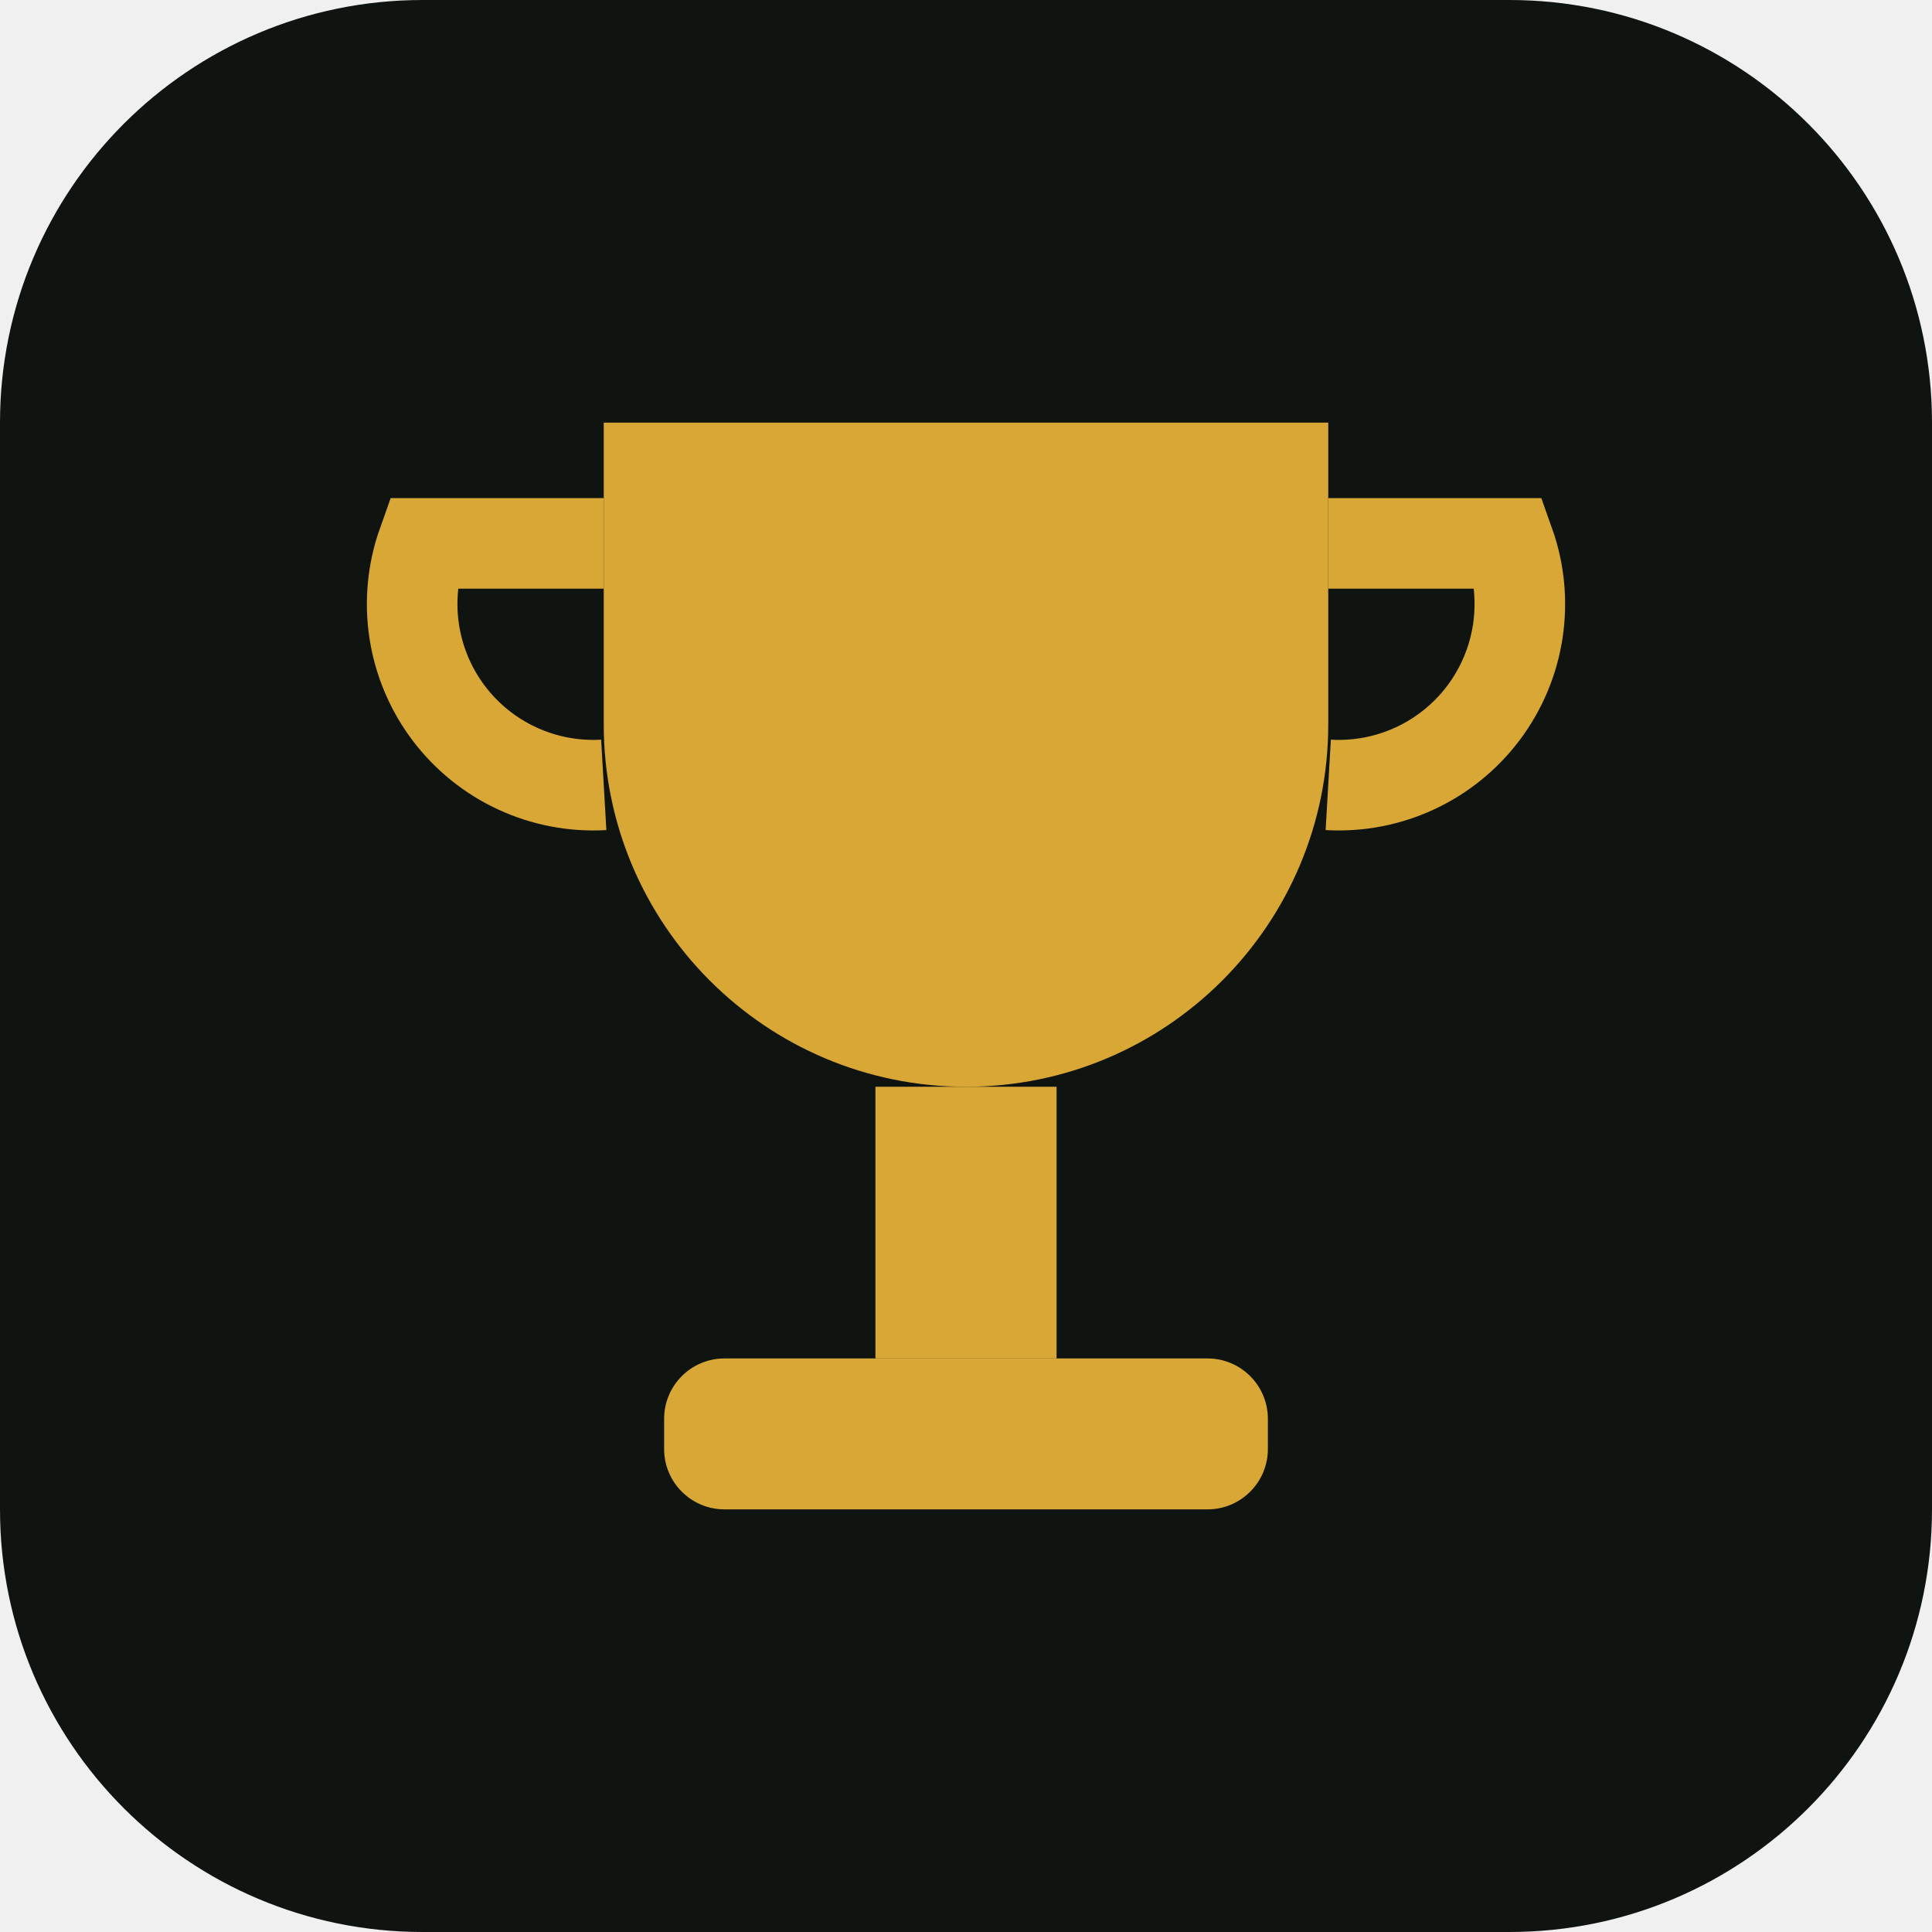
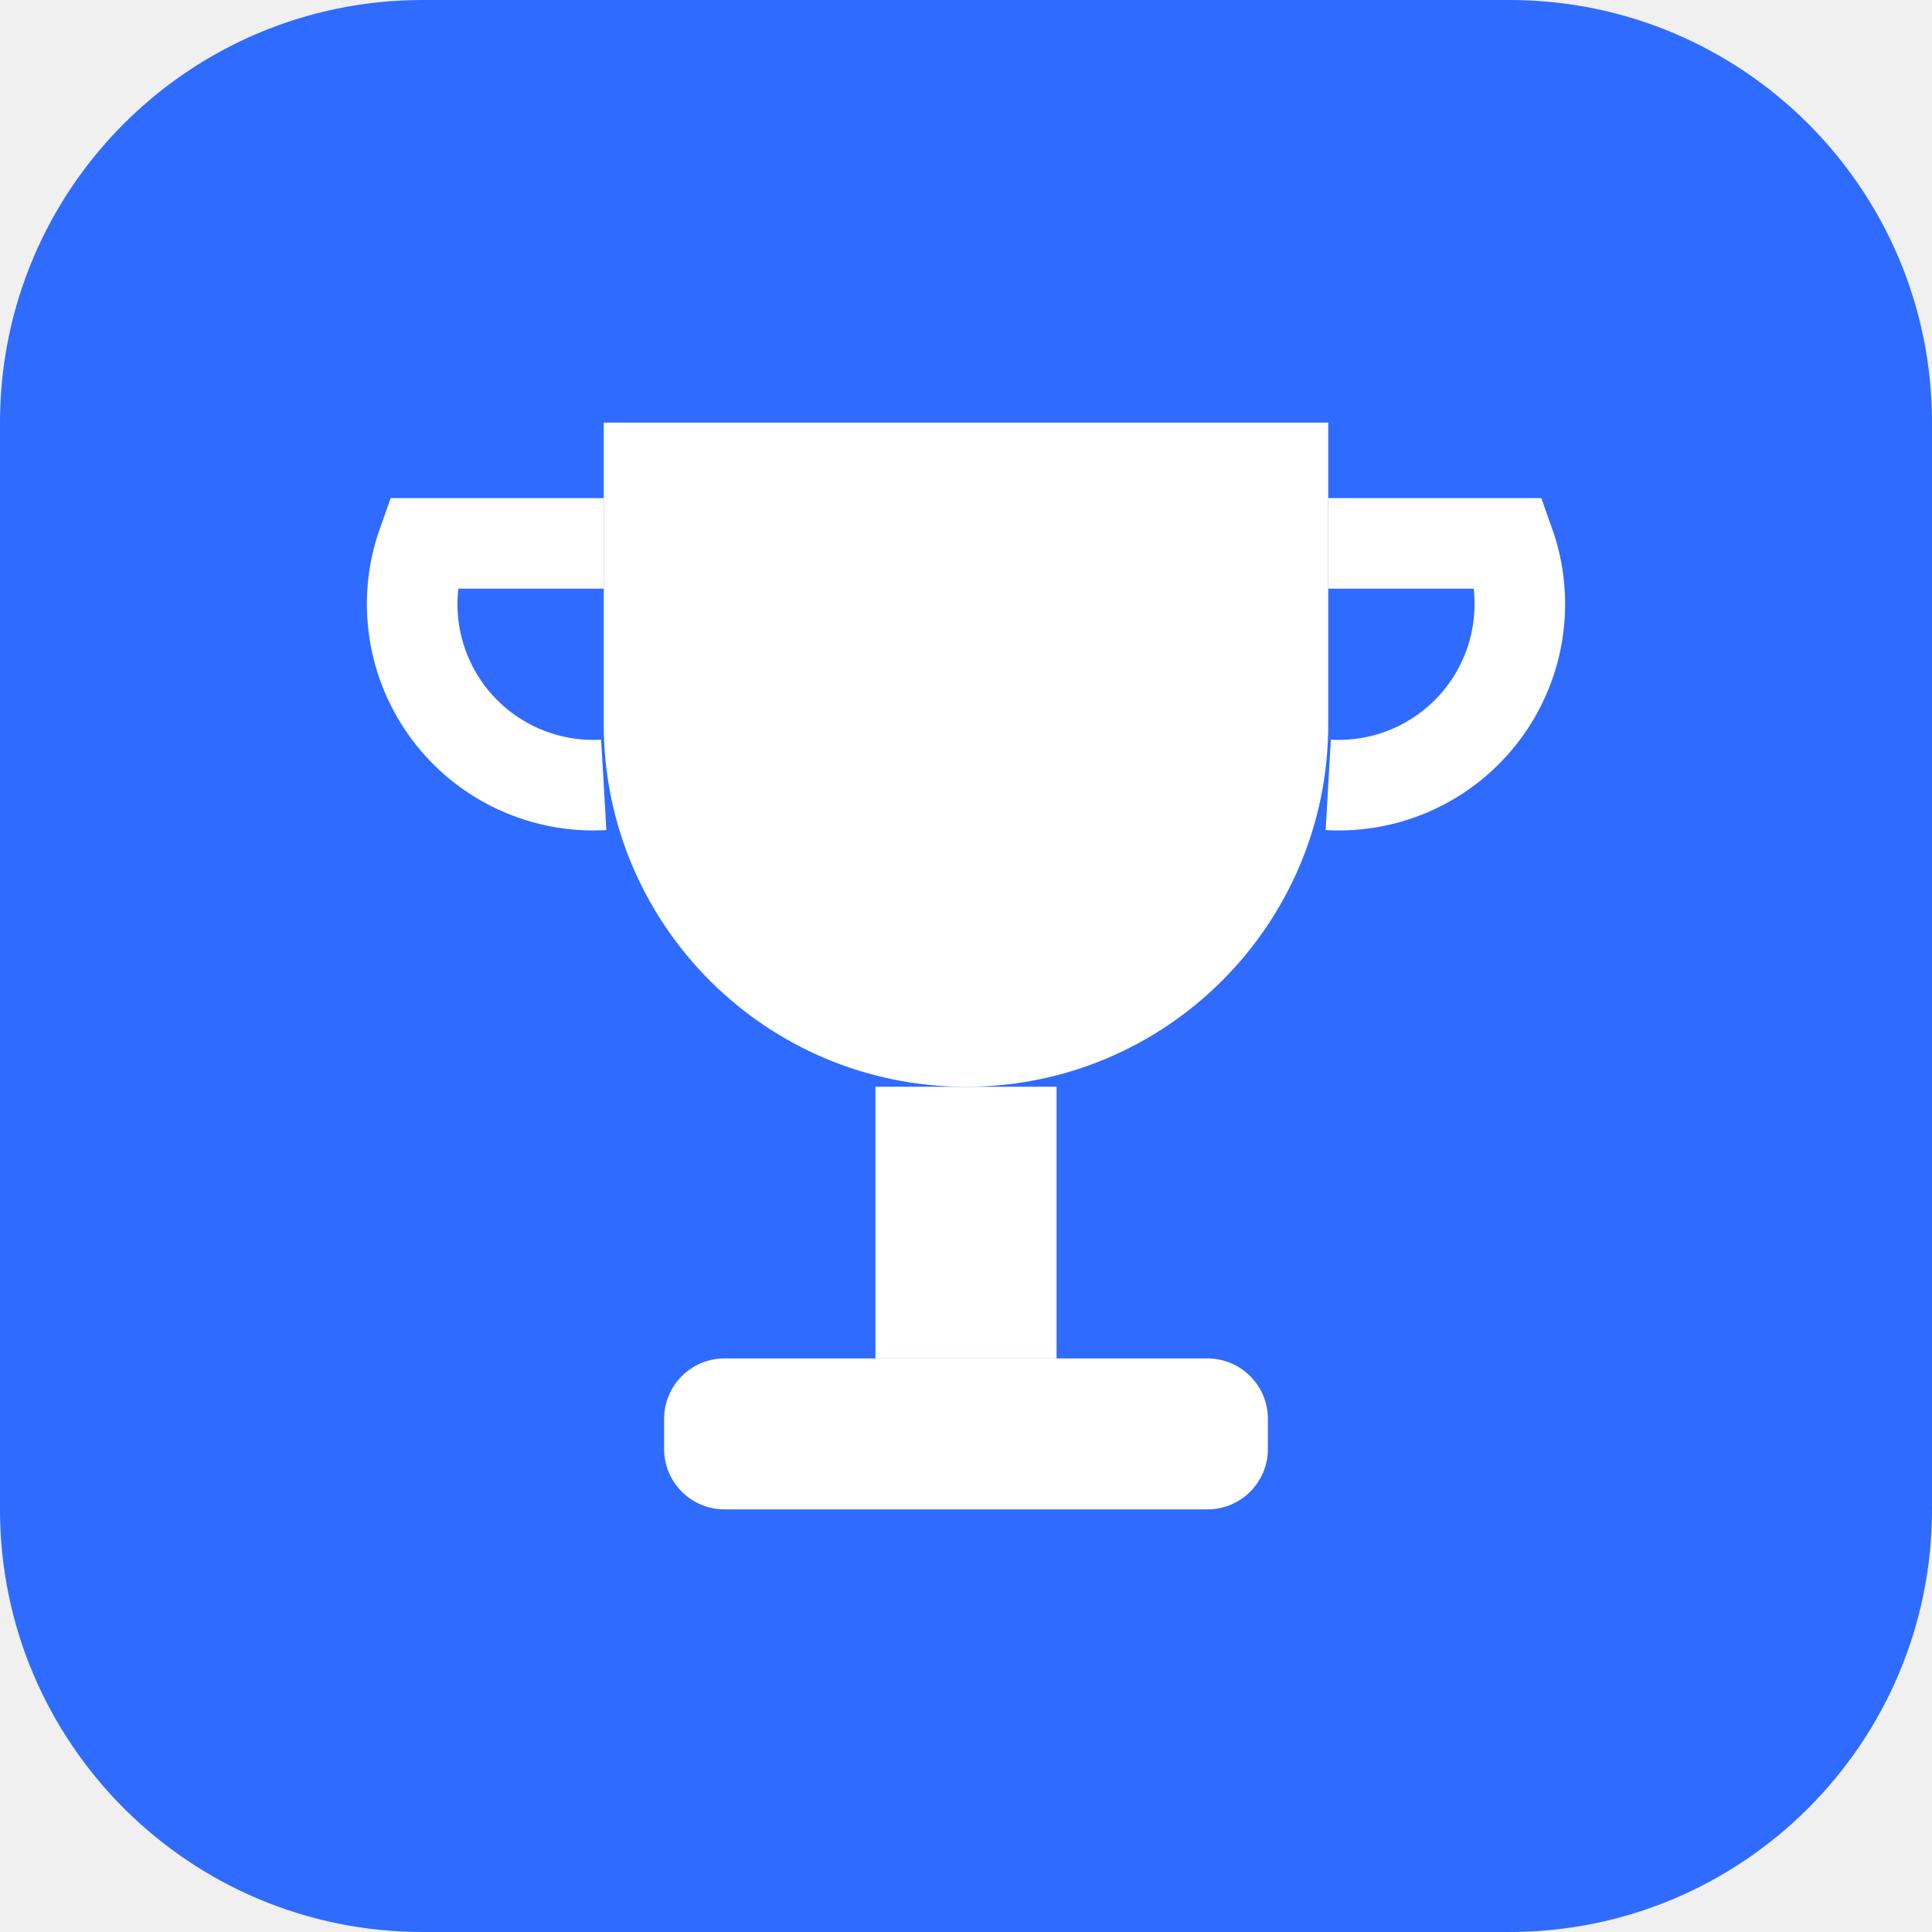
<svg xmlns="http://www.w3.org/2000/svg" viewBox="0 0 64 64">
-   <rect width="64" height="64" rx="14" fill="#0f1411" />
-   <path d="M20 14h24v10a12 12 0 0 1-24 0z" fill="#d9a736" />
-   <path d="M20 18h-6a6 6 0 0 0 6 8M44 18h6a6 6 0 0 1-6 8" stroke="#d9a736" stroke-width="3" fill="none" />
-   <rect x="29" y="36" width="6" height="9" fill="#d9a736" />
-   <rect x="22" y="45" width="20" height="5" rx="2" fill="#d9a736" />
+   <rect width="64" height="64" rx="14" fill="#2f6bff" />
+   <path d="M20 14h24v10a12 12 0 0 1-24 0z" fill="#ffffff" />
+   <path d="M20 18h-6a6 6 0 0 0 6 8M44 18h6a6 6 0 0 1-6 8" stroke="#ffffff" stroke-width="3" fill="none" />
+   <rect x="29" y="36" width="6" height="9" fill="#ffffff" />
+   <rect x="22" y="45" width="20" height="5" rx="2" fill="#ffffff" />
</svg>
